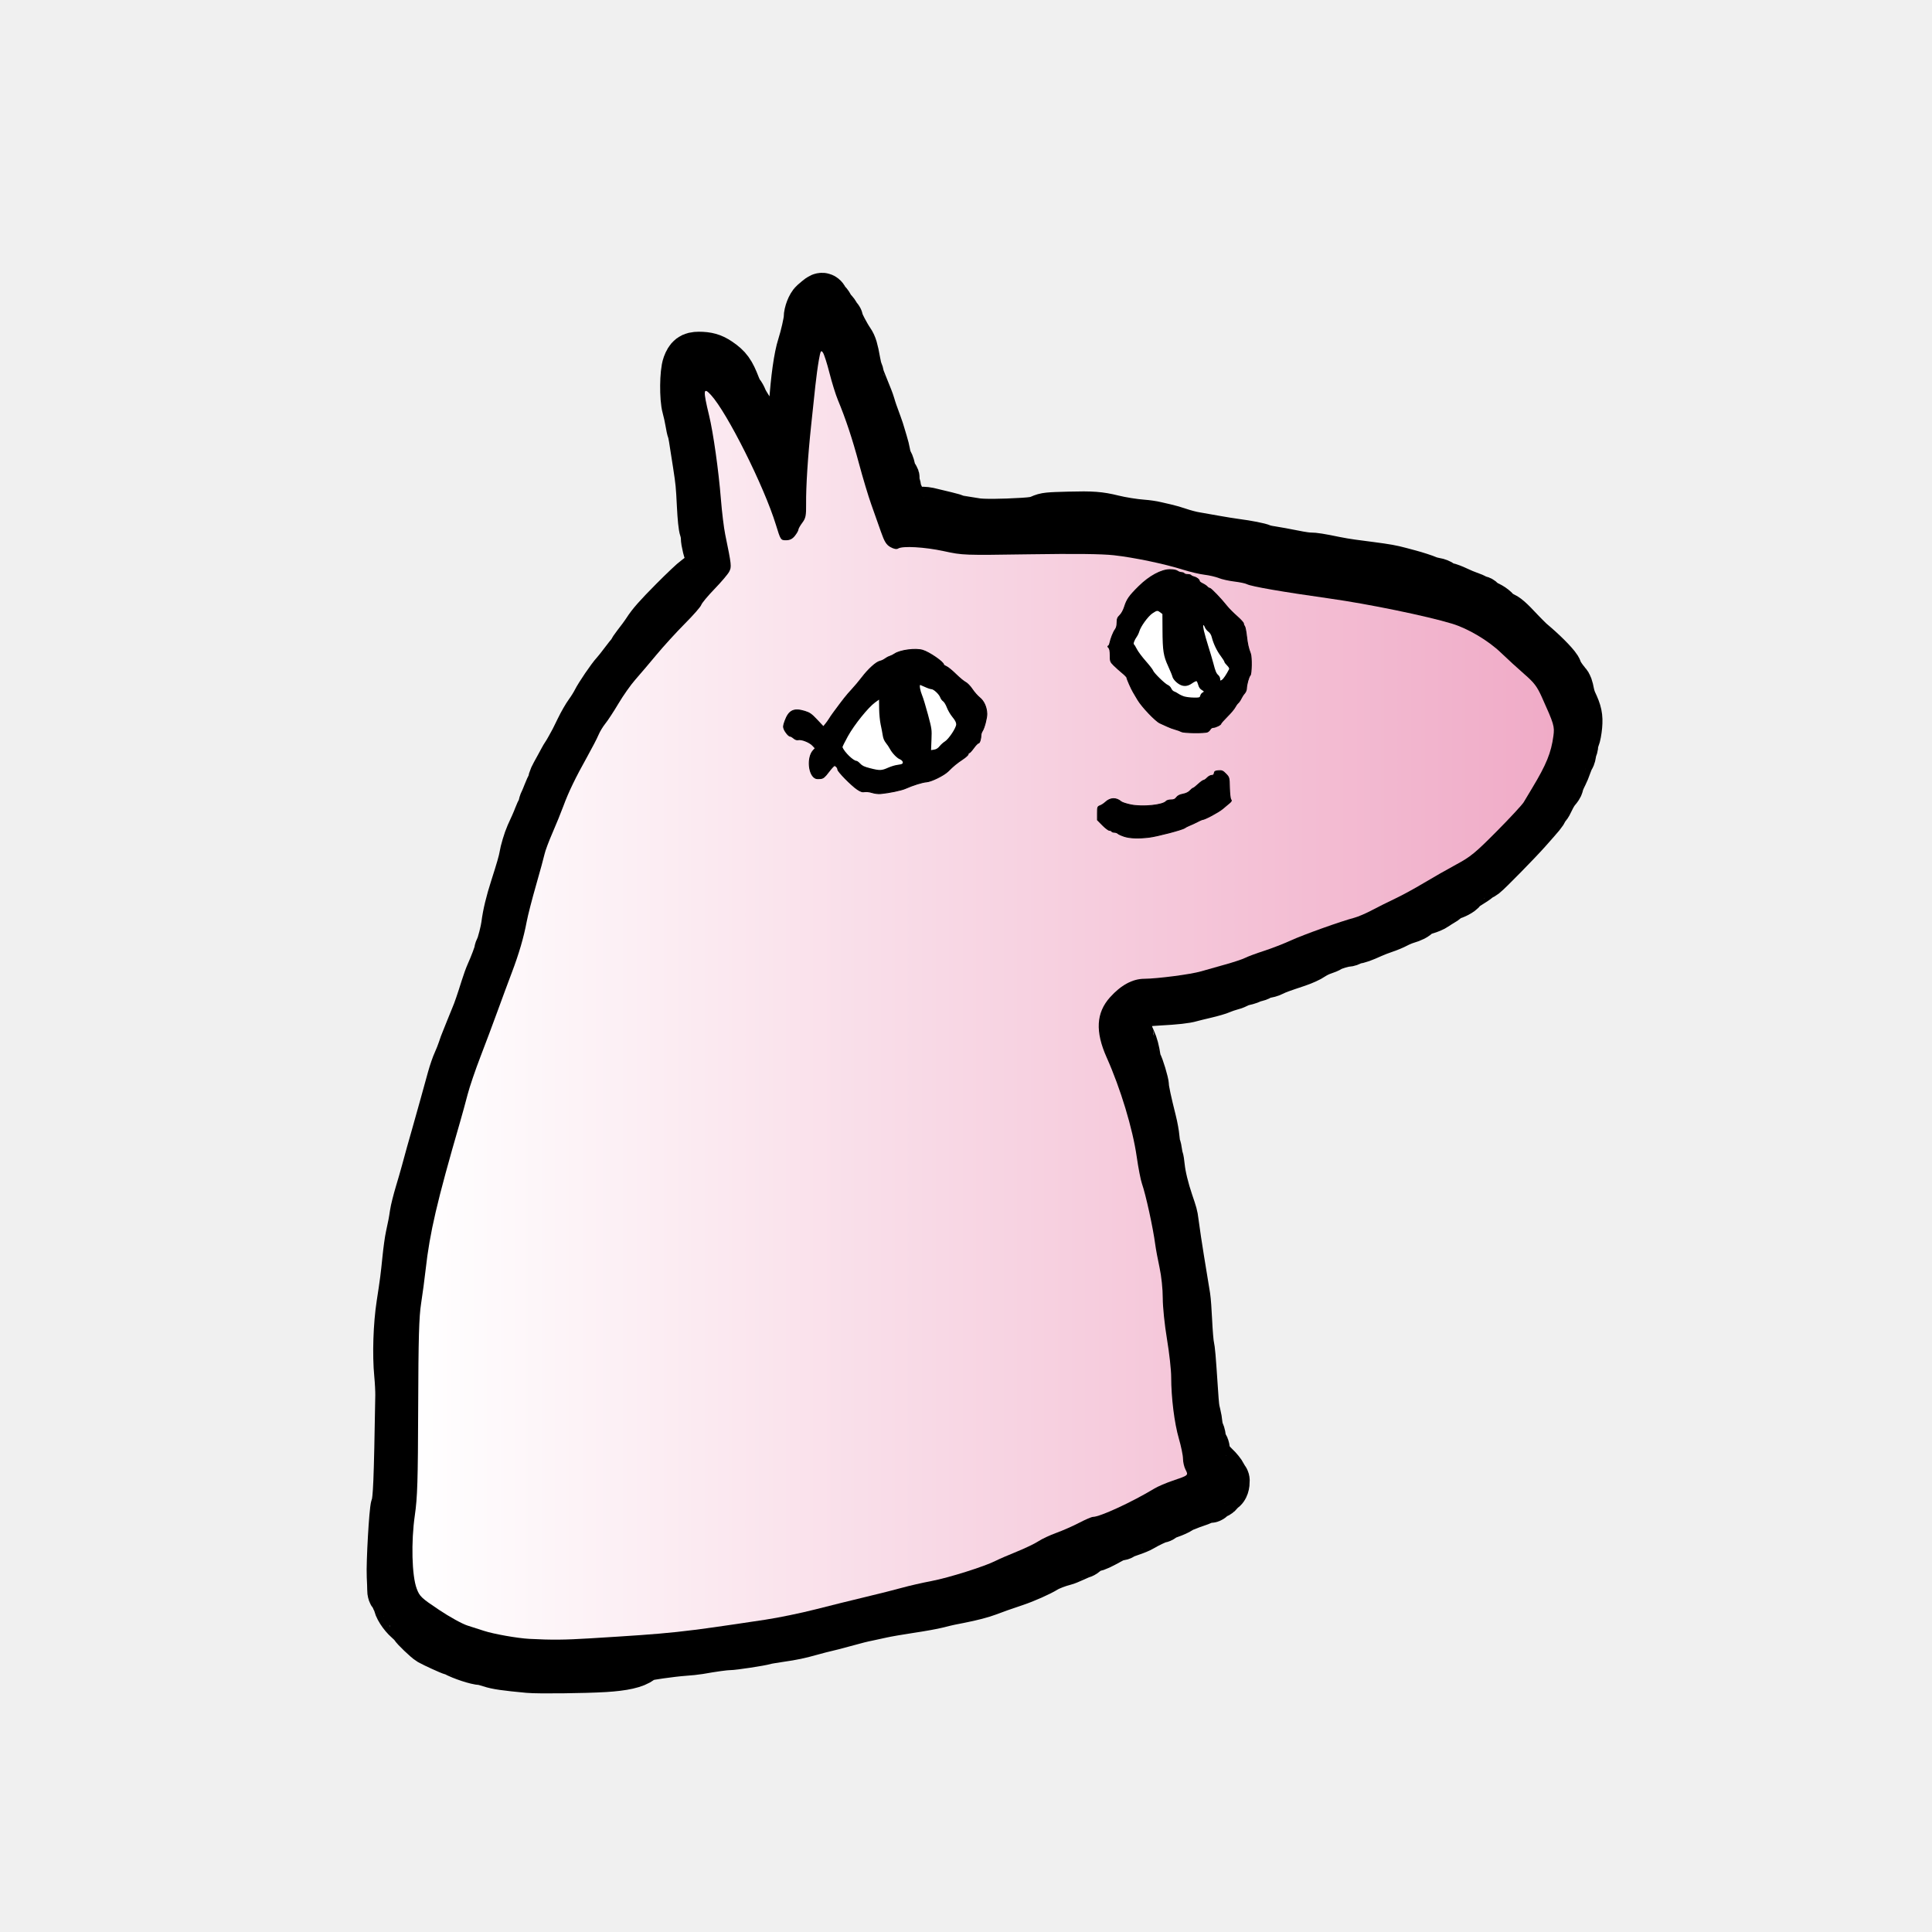
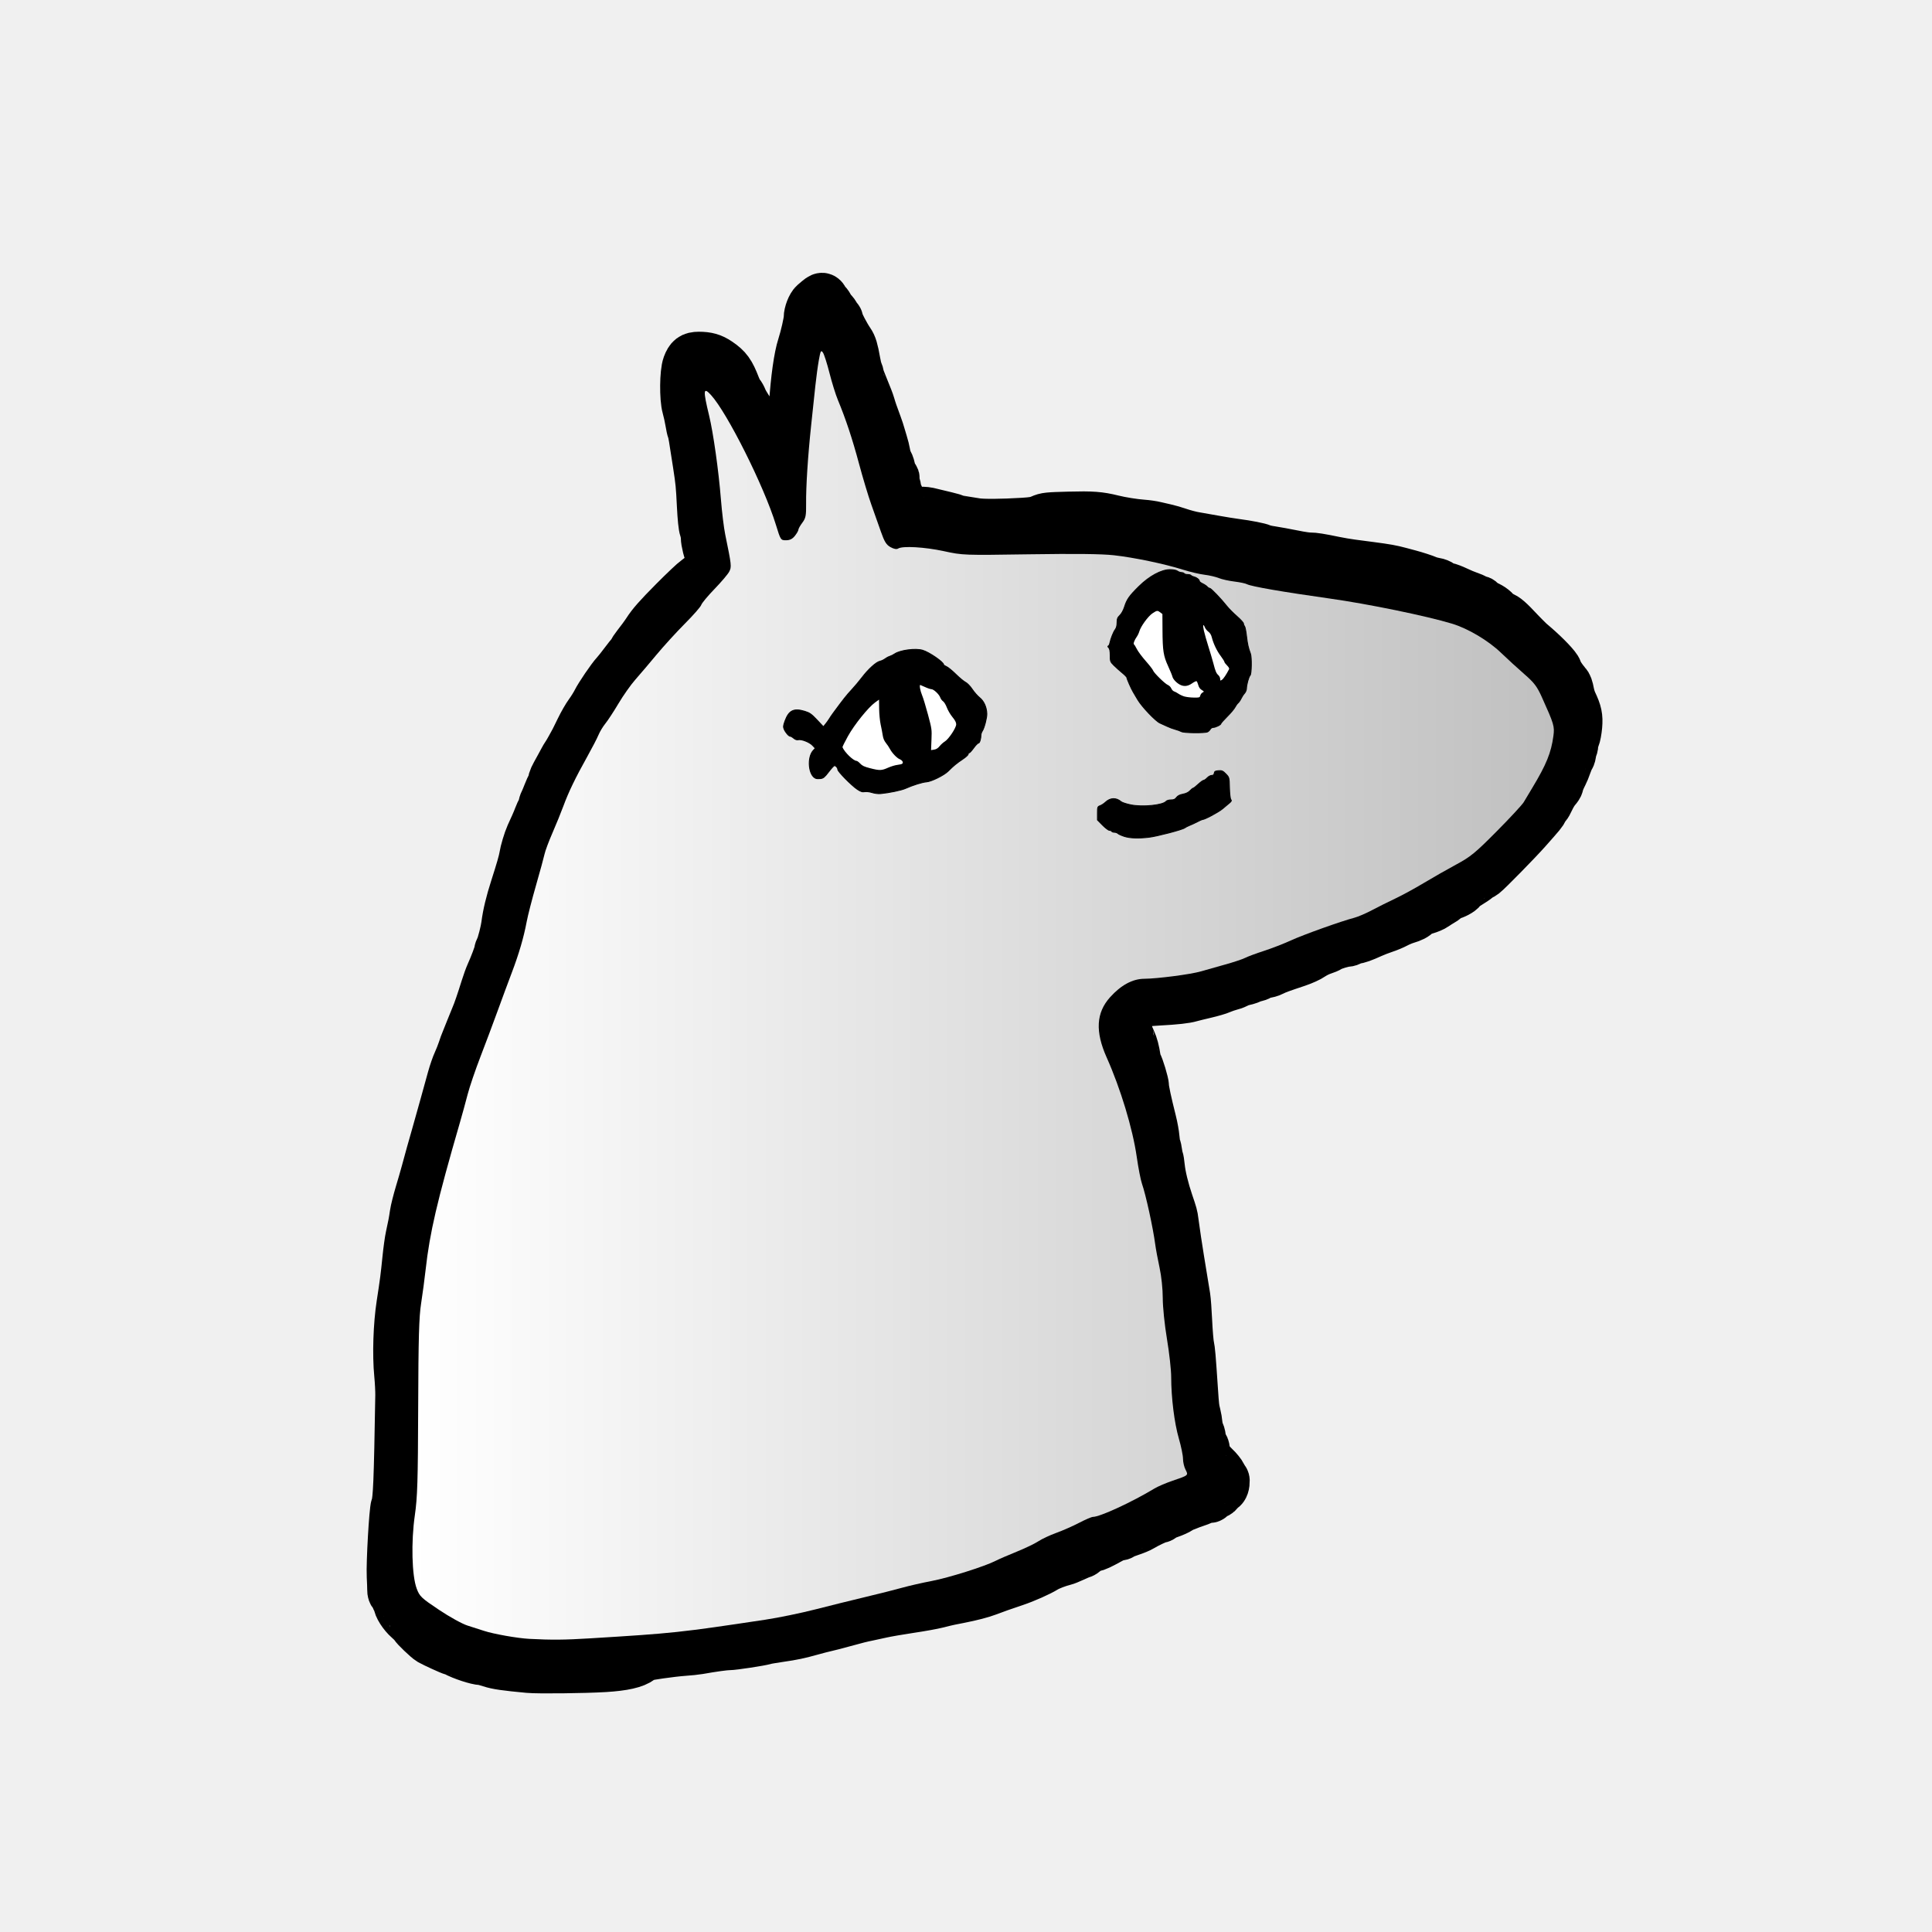
<svg xmlns="http://www.w3.org/2000/svg" xmlns:xlink="http://www.w3.org/1999/xlink" width="400" height="400" version="1.1" id="svg1445">
  <defs id="defs1449">
    <linearGradient id="linearGradient1457">
      <stop style="stop-color:#ffffff;stop-opacity:1;" offset="0" id="stop1453" />
-       <stop style="stop-color:#f0abc7;stop-opacity:1" offset="1" id="stop1455" />
+       <stop style="stop-color:#c0c0c0;stop-opacity:1;" offset="1" id="stop1455" />
    </linearGradient>
    <linearGradient xlink:href="#linearGradient1457" id="linearGradient1459" x1="85.39" y1="206.093" x2="321.712" y2="206.093" gradientUnits="userSpaceOnUse" />
  </defs>
  <g stroke="#000" stroke-width="12.054" id="g1431">
    <path d="M109.432 345.505c-4.812-.45-6.54-.7-7.863-1.134-.81-.266-1.637-.484-1.838-.484-.992 0-4.111-1.028-5.562-1.833-.194-.108-.453-.196-.576-.196-.216 0-3.684-1.58-4.58-2.086-.6-.338-3.317-2.94-3.317-3.174 0-.104-.548-.666-1.217-1.248-1.151-1.001-2.232-2.7-2.232-3.51 0-.167-.084-.357-.187-.42-.103-.064-.246-.381-.317-.705-.071-.325-.263-.641-.427-.704-.19-.073-.294-.39-.29-.879.004-.42-.04-1.678-.098-2.794-.136-2.67.49-13.643.828-14.505.491-1.255.645-4.994.943-22.926.015-.948-.086-2.903-.226-4.344-.398-4.097-.2-10.206.469-14.523.693-4.467.847-5.652 1.232-9.489.172-1.704.458-3.758.636-4.564.472-2.129.66-3.123.88-4.654.107-.749.6-2.712 1.095-4.362a183.88 183.88 0 001.22-4.218 418.71 418.71 0 012.15-7.71 788.38 788.38 0 001.708-6.086l1.57-5.678c.34-1.227.876-2.78 1.19-3.453.315-.673.766-1.815 1.003-2.538.237-.723.516-1.497.62-1.72.104-.224.565-1.365 1.024-2.536a93.276 93.276 0 011.11-2.74c.354-.78 1.152-3.103 1.947-5.668.344-1.11.845-2.496 1.112-3.08.732-1.6 1.704-4.185 1.705-4.535.001-.17.14-.574.309-.898.316-.606 1.014-3.328 1.175-4.584.286-2.226.87-4.655 1.85-7.71 1.16-3.61 1.705-5.505 1.84-6.39.175-1.136.876-3.48 1.365-4.565l.911-2.007c.275-.602.625-1.45.778-1.884.154-.434.419-.99.59-1.233.17-.244.311-.629.312-.855 0-.226.128-.655.283-.952.155-.297.477-1.062.716-1.7.239-.638.568-1.351.731-1.584.164-.234.297-.613.297-.844 0-.416.216-.883 1.31-2.838.313-.558.708-1.288.879-1.623.17-.335.47-.84.665-1.122.196-.282.575-.92.843-1.42.268-.499.593-1.09.722-1.313.13-.223.697-1.364 1.263-2.536.565-1.171 1.432-2.678 1.926-3.347.494-.67 1.15-1.72 1.46-2.333.67-1.338 3.09-4.89 4.004-5.884.36-.39 1.163-1.399 1.785-2.24.623-.843 1.277-1.653 1.455-1.8.178-.149.324-.374.324-.502s.343-.661.761-1.185c.731-.915 1.756-2.31 2.18-2.971.987-1.532 2.225-2.935 5.513-6.252 2.101-2.118 4.231-4.131 4.733-4.473 1.63-1.109 2.693-2.569 2.91-4 .082-.54.03-.904-.156-1.115-.356-.403-.928-2.654-.928-3.652 0-.424-.136-1.157-.303-1.63-.193-.546-.376-2.31-.503-4.843-.22-4.398-.264-4.842-.846-8.65-.857-5.608-1.01-6.506-1.178-6.898-.095-.224-.284-1.09-.42-1.928a31.18 31.18 0 00-.644-2.91c-.543-1.908-.492-7.192.084-8.75.551-1.488 1.104-1.903 2.537-1.905 1.748 0 2.804.3 4.096 1.178 1.915 1.3 2.56 2.192 3.675 5.084.237.613.591 1.298.788 1.521.197.223.48.726.63 1.116.15.39.617 1.223 1.037 1.85.42.627.823 1.376.896 1.665.072.29.26.632.416.762.157.13.285.444.285.698 0 .254.331.95.736 1.547.405.597 1.183 1.968 1.729 3.045.545 1.078 1.407 2.465 1.916 3.083a8.849 8.849 0 011.395 2.469c.258.74.517 1.269.574 1.176.057-.092.11-1.218.12-2.5.008-1.283.16-3.337.339-4.564.178-1.227.408-2.825.511-3.55.103-.726.278-2.734.39-4.464.346-5.35.992-9.928 1.718-12.172.614-1.9 1.324-5.02 1.324-5.818 0-.987.612-2.569 1.187-3.067 1.242-1.077 1.5-1.26 1.778-1.26.162 0 .355.16.43.355.075.195.339.558.586.805.248.248.516.656.595.906.08.25.348.616.597.811.25.196.567.633.708.972.14.338.335.615.433.615.098 0 .178.167.178.37 0 .4 1.416 3.102 2.28 4.353.557.806.817 1.673 1.272 4.243.152.86.374 1.743.493 1.965.118.222.216.556.216.742 0 .187.467 1.448 1.037 2.803.571 1.356 1.153 2.875 1.292 3.377.262.938.638 2.028 1.434 4.16.25.669.565 1.627.7 2.13.134.502.367 1.278.516 1.724.15.446.382 1.405.517 2.13.135.725.405 1.548.6 1.828.195.28.42 1.03.499 1.668.109.872.238 1.187.522 1.277.308.098.335.188.15.486-.179.284-.155.471.106.844.185.264.336.71.337.992 0 .282.138.775.304 1.094.167.32.303.678.303.796s.152.381.337.586c.185.204.391.711.459 1.127.173 1.067.742 1.32 2.607 1.16.832-.071 1.893-.031 2.434.092 2.6.593 5.455 1.317 5.727 1.452.168.083.898.247 1.623.364l2.638.422c1.39.222 5.246.193 9.609-.073 2.09-.127 2.832-.257 3.728-.654 1.047-.463 1.422-.502 5.843-.619 4.764-.125 6.287-.013 9.02.663 1.788.443 4.437.867 6.177.99.887.063 2.12.242 2.739.398a60.7 60.7 0 002.14.493c.558.114 1.79.474 2.74.8.948.324 2.363.699 3.144.831.78.133 2.652.463 4.159.735 1.506.271 3.515.594 4.463.717 2.331.303 4.887.804 5.352 1.05.21.111.848.272 1.42.357 1.089.162 3.667.636 6.167 1.133.812.161 1.857.293 2.321.293.89 0 2.124.197 5.13.818 1.003.207 2.601.48 3.55.604l3.956.522c3.237.427 4.281.614 5.984 1.07.837.225 1.75.469 2.03.542 1.166.307 3.187.963 3.765 1.221.342.153 1.027.34 1.522.416.495.076 1.053.297 1.24.49.186.194.688.417 1.115.496.427.079 1.416.45 2.197.826.78.376 1.865.828 2.409 1.004.544.177 1.18.456 1.414.62.234.164.597.298.806.298.208 0 .426.177.482.394.06.231.35.448.701.525.82.18 2.1 1.049 2.416 1.64.162.302.566.57 1.063.703.75.202 1.631.97 3.84 3.345.303.327.789.823 1.078 1.102.29.279.589.573.665.654.076.081.64.581 1.254 1.111 2.41 2.083 4.637 4.427 4.779 5.031.126.542 1.005 1.898 1.775 2.74.355.387.528.866.767 2.122.106.554.367 1.376.581 1.826 1 2.102 1.197 3.036 1.035 4.915-.084.983-.303 2.14-.487 2.573-.184.432-.335 1.043-.335 1.357 0 .315-.09.629-.202.698-.112.068-.203.442-.203.83 0 .388-.136.912-.302 1.166-.166.253-.48.98-.7 1.618-.219.636-.531 1.408-.694 1.713-.493.925-.941 2.021-.945 2.311-.002.15-.288.593-.635.984-.348.39-.886 1.27-1.195 1.954-.31.684-.66 1.304-.78 1.378-.119.074-.357.427-.53.785-.327.68-.427.801-3.553 4.327-1.94 2.189-8.024 8.394-8.877 9.054-.252.195-.526.355-.608.355-.083 0-.41.224-.727.497-.318.273-1.161.843-1.875 1.267-.714.425-1.35.93-1.413 1.123-.108.327-1.688 1.17-2.197 1.17-.125.001-.539.267-.92.593-.38.325-.927.71-1.216.857-.29.147-.813.478-1.165.736-.351.258-1.25.644-1.997.857-.747.214-1.51.56-1.694.771-.439.5-1.05.815-2.301 1.187-.562.167-1.49.556-2.064.865-.574.31-1.682.773-2.463 1.03-.781.256-1.968.715-2.638 1.02-1.845.838-2.9 1.214-3.414 1.214-.255 0-.641.134-.858.298a1.833 1.833 0 01-.9.311c-.744.02-2.863.66-3.45 1.043-.279.182-1.01.49-1.623.684-.613.195-1.558.668-2.1 1.052-.54.383-1.91 1.006-3.042 1.384-3.538 1.18-4.298 1.46-5.162 1.901-.46.235-1.15.428-1.531.428s-.802.13-.935.29c-.133.161-.53.355-.88.432-.352.078-.78.21-.95.293-.542.265-1.746.608-2.136.608-.206 0-.528.138-.714.307-.187.169-.853.44-1.48.604-.627.163-1.531.475-2.01.693-.478.217-1.919.639-3.202.937-1.283.298-2.653.635-3.043.75-1.129.33-3.096.549-6.695.744-4.757.259-6.634.84-7.634 2.366-.295.451-.291.576.053 1.559.206.587.626 1.424.935 1.859.308.435.56.866.56.957 0 .092.235.681.522 1.31.477 1.043.723 1.976 1.036 3.94.062.391.184.802.27.914.34.437 1.418 4.02 1.418 4.71 0 .714.528 3.187 1.55 7.253.28 1.113.56 2.665.623 3.45.062.784.191 1.577.286 1.762.095.185.225.773.289 1.307.064.534.174 1.064.245 1.179.07.114.196.895.278 1.736.176 1.81.867 4.66 1.772 7.31.832 2.438.925 2.779 1.055 3.854.163 1.349.948 6.603 1.197 8.014.174.983.868 5.23 1.26 7.71.107.669.274 2.951.373 5.071.099 2.12.283 4.357.41 4.97.223 1.084.308 2.077.783 9.13.243 3.618.277 3.9.629 5.275.128.502.271 1.352.317 1.89.046.537.233 1.29.416 1.675.182.384.326 1.081.32 1.549-.01.62.094.924.381 1.125.247.173.394.513.394.91 0 .998.738 2.274 1.992 3.442.634.59 1.335 1.461 1.558 1.934.223.473.456.861.517.863.062 0 .072.34.024.753-.095.817-.431 1.278-.932 1.278-.184 0-.319.172-.319.407 0 .285-.24.503-.796.726-.437.175-.845.447-.905.603-.06.16-.248.232-.422.166-.172-.066-.7.06-1.174.28-.474.22-1.227.511-1.673.648-.447.136-1.1.377-1.451.535-.352.157-.719.286-.815.286-.097 0-.5.221-.898.49-.397.27-1.354.704-2.126.964-.773.26-1.478.588-1.567.727a.635.635 0 01-.483.254c-.358 0-2.627 1.065-3.717 1.745-.39.244-1.462.688-2.382.988-.92.3-1.723.629-1.787.732-.063.103-.34.187-.615.187-.274 0-1.022.288-1.661.641-2.182 1.204-2.989 1.578-3.699 1.714-.39.076-1.01.398-1.376.717-.367.319-.753.58-.858.58-.105 0-.861.313-1.68.696-.818.383-1.756.758-2.083.833-1.15.264-3.038.986-3.787 1.45-1.31.811-4.238 2.113-6.345 2.821-2.724.915-4.002 1.367-5.615 1.984-1.283.491-3.358 1.032-5.847 1.523l-2.029.402c-.502.1-1.643.373-2.536.608-.893.234-3.46.699-5.704 1.031-2.244.333-4.938.801-5.985 1.04-1.047.24-2.269.505-2.715.59-1.175.225-2.52.562-5.275 1.324-1.339.37-2.89.772-3.449.892-.558.12-1.836.448-2.84.73-2.741.767-4.019 1.038-6.695 1.421-1.339.191-2.708.43-3.043.528-1.021.302-6.636 1.155-7.62 1.157-.826 0-3.255.338-6.176.855-.558.1-1.927.241-3.043.316-1.116.075-3.411.34-5.101.591-2.778.412-3.147.516-3.855 1.078-1.138.905-3.538 1.447-7.477 1.687-4.146.253-13.74.36-15.723.174z" stroke-width="10" id="path1427" />
    <path d="M117.66 339.815c.775-.13 2.824-.268 4.553-.306 1.73-.039 4.012-.165 5.072-.282 1.06-.117 3.662-.292 5.782-.389 2.12-.097 4.585-.278 5.478-.401 2.889-.4 4.86-.647 5.275-.66.491-.018 4.197-.534 5.883-.821 2.301-.392 3.454-.552 5.58-.774 1.171-.123 2.45-.305 2.84-.405.39-.1 1.805-.337 3.144-.526 1.34-.188 3.667-.662 5.174-1.052 1.506-.39 3.5-.883 4.43-1.095.93-.212 2.006-.516 2.39-.676.693-.29 1.744-.553 4.845-1.213.893-.19 2.262-.514 3.043-.721.781-.207 1.74-.437 2.13-.51.39-.074 1.76-.433 3.043-.798 3.123-.888 4.744-1.248 7.405-1.642 2.058-.305 3.745-.756 5.275-1.411 1.104-.472 4.302-1.52 4.64-1.52.183 0 .766-.216 1.295-.482a4646 4646 0 012.383-1.194c.781-.39 2.379-1.048 3.55-1.46 2.501-.878 3.455-1.35 4.578-2.265.502-.409 1.536-.905 2.638-1.266 2.596-.851 3.53-1.241 4.45-1.858 1.189-.797 1.962-1.118 4.636-1.923 1.322-.397 2.848-.948 3.391-1.223.543-.276 1.15-.502 1.35-.504.198 0 .726-.226 1.172-.497.447-.272 1.36-.776 2.03-1.122 1.87-.966 2.476-1.322 3.72-2.185.768-.534 1.854-1.012 3.278-1.443 1.172-.354 2.65-.883 3.285-1.176l1.154-.531-.494-.648c-.528-.692-.985-2.564-.782-3.204.125-.393-.52-2.986-.743-2.986-.067 0-.134-.305-.148-.678a4.349 4.349 0 00-.273-1.268c-.475-1.132-.809-3.043-.988-5.662-.1-1.45-.238-3.094-.308-3.652-.07-.558-.041-1.39.065-1.85.226-.985-.197-4.534-1.074-9.004-.541-2.757-.684-4.313-.784-8.52-.09-3.82-.14-4.278-.62-5.604-.286-.795-.521-1.78-.521-2.19 0-.41-.13-1.403-.29-2.207a34.689 34.689 0 01-.427-2.934c-.075-.81-.218-1.522-.318-1.584-.1-.062-.182-.361-.182-.665 0-.304-.144-1.052-.319-1.662-.3-1.046-.512-2.001-.809-3.645-.07-.39-.354-1.289-.63-1.996-.542-1.39-.818-2.717-1.252-6.018-.477-3.63-.871-5.853-1.126-6.353-.258-.505-.732-2.026-1.656-5.312-.707-2.514-3.389-9.438-3.968-10.246-1.271-1.773-1.47-6.584-.369-8.926.476-1.013 3.465-4.16 3.95-4.16.13 0 .482-.227.783-.506.301-.28.738-.508.971-.508.233 0 .53-.146.662-.325.184-.252.569-.32 1.696-.298.802.015 1.572.025 1.712.023 1.607-.023 8.541-.81 8.721-.99.13-.13.577-.236.995-.236.417 0 .815-.09.884-.202.069-.112.315-.203.546-.203.231 0 .705-.172 1.053-.381.348-.21 1.272-.49 2.053-.622.78-.132 1.694-.336 2.028-.453.335-.117 1.02-.33 1.522-.472.502-.143 1.187-.398 1.522-.568 1.237-.626 2.667-1.18 3.753-1.454 1.28-.323 3.21-.984 3.774-1.292.212-.116.796-.387 1.298-.603 1.178-.507 2.253-1.005 2.637-1.223.858-.487 1.248-.642 1.618-.642.223 0 1.16-.311 2.082-.692.922-.381 2.361-.834 3.198-1.006.868-.18 2.202-.666 3.107-1.135 1.235-.64 1.786-.813 2.495-.786.763.029 1.094-.096 2.066-.78.636-.448 1.5-.938 1.918-1.089.418-.15.76-.34.76-.422 0-.082.206-.211.457-.288.251-.076.593-.25.76-.387.168-.136.853-.459 1.522-.717.67-.259 1.304-.547 1.41-.641a.79.79 0 01.453-.172c.143 0 .779-.342 1.413-.76 1.51-.997 2.896-1.823 3.497-2.083a6.891 6.891 0 001.02-.592c.295-.21.968-.62 1.495-.908.993-.545 1.895-1.05 3.798-2.127.614-.347 1.64-.881 2.282-1.187.642-.306 1.167-.623 1.167-.706 0-.317 1.769-2.153 6.974-7.239 2.87-2.803 3.27-3.28 3.894-4.63.383-.828.696-1.558.696-1.622 0-.064.32-.506.71-.983.39-.476.71-.968.71-1.092 0-.124.137-.278.304-.343.168-.064.305-.328.305-.587 0-.26.13-.602.289-.76.53-.531 1.13-1.662 1.13-2.134 0-.257.135-.726.3-1.044.398-.771.914-3.03 1.092-4.779.119-1.173.078-1.557-.235-2.206-.208-.432-.428-1.092-.489-1.467-.06-.375-.236-.786-.389-.913-.153-.127-.278-.348-.278-.492 0-.257-1.026-2.706-1.42-3.39-.112-.193-.203-.495-.203-.67 0-.5-3.747-4.231-5.32-5.296-.872-.59-1.972-1.616-2.841-2.648-.78-.926-1.522-1.686-1.65-1.69-.127 0-.495-.273-.817-.601-.321-.328-.887-.696-1.257-.818-1.096-.362-3.197-1.423-3.655-1.845-.484-.448-3.928-1.472-8.095-2.408a559.79 559.79 0 01-8.623-2.004c-1.394-.332-2.992-.655-3.55-.718a61.635 61.635 0 01-2.333-.324c-.725-.115-1.958-.296-2.739-.4a479.75 479.75 0 01-4.26-.608c-1.562-.229-3.48-.5-4.26-.602-4.468-.586-7.252-1.064-8.408-1.444-.747-.246-1.548-.382-1.869-.317-.333.066-.67.006-.828-.153-.53-.53-1.166-.736-2.323-.75-2.04-.026-3.234-.284-4.102-.885-.592-.41-.979-.54-1.382-.463-.308.06-.712.026-.896-.072-.185-.1-.825-.191-1.422-.205-1.165-.027-2.319-.322-2.812-.719-.167-.135-.67-.31-1.115-.39-.447-.08-1.085-.285-1.419-.454-.333-.17-1.043-.292-1.578-.273-.534.018-1.164-.07-1.4-.195-.534-.286-5.434-1.36-7.472-1.637a53.518 53.518 0 00-3.246-.313c-2.434-.148-28.182-.03-28.791.133-.277.074-.828.067-1.224-.015s-1.633-.328-2.75-.546c-1.115-.218-2.53-.556-3.144-.75-.804-.254-1.937-.366-4.057-.401-2.627-.043-3.002-.007-3.5.344-.48.336-.576.349-.677.085-.065-.168-.372-.362-.684-.43-.909-.2-1.368-.883-1.709-2.538-.172-.837-.737-2.526-1.257-3.753-.52-1.228-1.062-2.643-1.205-3.145a18.45 18.45 0 00-.51-1.521c-.136-.335-.368-1.111-.516-1.725a50.066 50.066 0 00-.605-2.232 32.152 32.152 0 01-.589-2.354c-.138-.68-.325-1.357-.415-1.503-.09-.145-.28-.775-.423-1.399-.493-2.152-.664-2.718-1.257-4.155-.328-.794-.76-1.99-.961-2.66-.202-.67-.656-1.856-1.01-2.637a28.076 28.076 0 01-1.1-2.942c-.25-.837-.576-1.887-.723-2.333a11.319 11.319 0 01-.388-1.796c-.141-1.163-.652-2.746-1.024-3.174-.145-.168-.4-.57-.565-.893l-.3-.589-.435 1.432c-.24.787-.435 1.667-.435 1.955 0 .288-.087.913-.194 1.388-.304 1.355-.826 6.203-.825 7.662.002 1.274-.369 4.577-.818 7.303-.12.726-.304 2.962-.41 4.971-.107 2.008-.248 4.095-.315 4.638-.076.63-.027 1.16.138 1.468.21.392.207.811-.013 2.23-.2 1.287-.213 1.842-.049 2.106.186.298.078.5-.651 1.216-.608.597-.911 1.086-.995 1.606-.172 1.08-1.313 2.14-2.273 2.113-.81-.023-1.116-.206-.736-.44.19-.118.159-.242-.127-.5-.208-.19-.537-.913-.73-1.608l-.685-2.482c-.184-.67-.542-1.65-.796-2.18-.254-.53-.462-1.014-.462-1.077 0-.106-.15-.448-1.328-3.032a69.579 69.579 0 01-1.074-2.555c-.336-.847-.883-1.942-1.214-2.434a13.03 13.03 0 01-.956-1.706l-.573-1.32c-.12-.278-.467-.88-.771-1.337-.304-.457-.616-1.097-.693-1.42-.158-.659-.664-1.658-1.05-2.071-.139-.15-.253-.413-.253-.586 0-.172-.251-.61-.558-.97-1.118-1.317-1.261-1.531-1.398-2.082-.076-.309-.306-.68-.511-.826-.206-.146-.373-.397-.373-.558 0-.161-.123-.293-.273-.293-.15 0-.657-.456-1.128-1.014-.47-.558-.974-1.015-1.119-1.015-.386 0-.38 2.288.01 3.652.837 2.923 1.155 4.263 1.302 5.478.087.725.396 2.825.687 4.666.765 4.842.912 6.173 1.127 10.245.107 2.009.288 3.971.404 4.362.116.39.296 1.44.4 2.333.103.893.338 1.923.523 2.29s.28.812.212.99a.667.667 0 00.106.598c.126.153.277.867.335 1.587.093 1.164.05 1.378-.379 1.916-.265.332-.711.944-.99 1.358-.675 1.004-2.647 3.13-2.902 3.13-.439 0-1.748 1.736-1.875 2.487-.095.566-.322.908-.871 1.313-.884.652-1.833 1.608-3.076 3.099-1.29 1.548-1.582 1.824-1.927 1.824-.168 0-.304.097-.304.216s-.503.726-1.116 1.35c-.614.624-1.116 1.198-1.116 1.276 0 .078-.228.388-.507.69-.28.3-.508.58-.508.62 0 .039-.48.573-1.069 1.185-.588.612-1.279 1.533-1.536 2.047-.256.514-.574.934-.705.934-.323 0-2.216 2.21-3.365 3.93a49.454 49.454 0 00-2.837 4.895c-.222.446-.729 1.126-1.126 1.51-.398.385-.723.783-.723.884 0 .327-2.718 5.69-3.398 6.705-.362.541-.66 1.072-.66 1.18 0 .108-.227.496-.506.861-.28.366-.508.73-.508.811 0 .08-.22.62-.488 1.198l-1.117 2.412a32.826 32.826 0 00-1.172 3.043c-.3.926-.693 1.912-.876 2.19-.182.28-.499.965-.703 1.522a40.85 40.85 0 01-1.064 2.504c-.66 1.419-1.477 4.147-1.477 4.925 0 .201-.554 2.126-1.23 4.279-.677 2.153-1.41 4.69-1.628 5.638l-.596 2.59c-.109.476-.198 1.147-.198 1.49 0 1.024-1.914 7.137-2.947 9.41-.787 1.734-1.11 2.576-1.11 2.887 0 .165-.122.587-.27.939a32.37 32.37 0 00-.585 1.552c-1.15 3.305-2.168 6-2.802 7.405-.302.67-.795 1.948-1.096 2.84-.301.893-.667 1.897-.814 2.232-.88 2.01-2.143 5.717-2.143 6.287 0 .191-.22 1.092-.49 2.001-1.18 3.977-1.95 6.745-1.948 6.998.002.15-.124.562-.28.913-.155.352-.534 1.598-.84 2.77-.307 1.171-.762 2.86-1.012 3.753-.25.893-.704 2.536-1.008 3.652-.304 1.116-.725 2.53-.935 3.144-.211.614-.484 1.755-.606 2.536l-.379 2.435a33.614 33.614 0 01-.485 2.352c-.181.736-.467 2.699-.636 4.362-.399 3.926-.924 7.898-1.636 12.381-.359 2.257-.383 7.98-.047 11.235.26 2.525.26 3.437-.014 16.534-.11 5.219-.277 9.132-.418 9.738-.13.558-.326 1.928-.436 3.044a96.762 96.762 0 01-.376 3.246c-.202 1.41-.118 7.297.131 9.23.094.726.28 1.518.415 1.76.135.243.343.895.462 1.45.274 1.279.326 1.325 5.01 4.437 3.377 2.243 3.94 2.569 4.829 2.795.465.118.982.327 1.148.465.166.139.884.312 1.594.387.79.082 1.44.272 1.67.487.209.194.714.4 1.123.456 2.295.318 4.466.721 4.966.923.314.127 1.684.237 3.043.245 1.36.007 2.634.078 2.832.156.636.252 3.881.263 5.333.018z" stroke-width="10" id="path1429" />
  </g>
  <path d="M109.603 339.31c-2.452-.127-7.43-1.008-9.43-1.669-.768-.254-2.281-.74-3.363-1.08-1.096-.345-3.718-1.79-5.925-3.267-3.673-2.458-4.005-2.774-4.613-4.395-1.003-2.671-1.179-9.673-.382-15.191.536-3.707.64-7.077.69-22.35.048-14.334.17-18.695.605-21.478.3-1.92.72-5.064.934-6.984.861-7.716 2.342-14.072 7.121-30.558a243.514 243.514 0 001.581-5.762c.397-1.537 1.6-5.073 2.675-7.858a588.361 588.361 0 003.536-9.429c.87-2.4 2.179-5.937 2.909-7.857 1.505-3.961 2.494-7.345 3.113-10.652.234-1.248 1.102-4.627 1.93-7.508.827-2.881 1.621-5.789 1.764-6.46.143-.673.877-2.637 1.632-4.366.755-1.729 1.778-4.243 2.274-5.588 1.067-2.894 2.477-5.813 4.92-10.184.983-1.76 2.03-3.78 2.327-4.489.296-.71.944-1.784 1.439-2.388.495-.604 1.714-2.467 2.709-4.139.995-1.672 2.544-3.872 3.443-4.89a288.063 288.063 0 004.39-5.166c1.516-1.824 4.18-4.744 5.92-6.489 1.74-1.744 3.262-3.483 3.383-3.864.12-.382 1.358-1.869 2.748-3.306 1.391-1.436 2.756-3.044 3.034-3.573.532-1.013.502-1.292-.824-7.737-.276-1.345-.676-4.628-.889-7.296-.468-5.881-1.58-13.768-2.445-17.325-1.271-5.236-1.208-5.969.37-4.257 3.364 3.651 11.03 18.96 13.455 26.87.98 3.194 1.003 3.23 2.106 3.23.79 0 1.328-.269 1.84-.92.399-.506.724-1.08.724-1.277 0-.196.365-.842.811-1.437.7-.932.807-1.466.78-3.874-.04-3.592.36-9.837 1.04-16.24l.871-8.206c.183-1.729.51-4.134.727-5.345.347-1.949.445-2.128.844-1.559.248.355.857 2.252 1.354 4.216.496 1.964 1.277 4.473 1.734 5.574 1.65 3.975 2.997 8.037 4.399 13.263.785 2.928 1.92 6.7 2.521 8.382a934.48 934.48 0 012 5.653c.725 2.082 1.12 2.714 1.989 3.195.695.385 1.259.489 1.571.291.917-.58 5.493-.32 9.464.539 3.947.853 4.042.857 17.751.65 9.427-.142 14.936-.08 17.432.196 4.175.462 10.506 1.783 14.336 2.992 1.44.455 3.435.925 4.432 1.044.998.118 2.333.428 2.969.688.635.26 2.084.584 3.22.721 1.135.137 2.313.384 2.618.55.86.466 7.375 1.595 17.144 2.971 7.964 1.122 20.035 3.603 25.319 5.204 3.301 1 7.485 3.482 10.104 5.995a161.879 161.879 0 004.898 4.482c1.99 1.728 2.597 2.525 3.583 4.714 2.534 5.627 2.664 6.064 2.402 8.04-.462 3.488-1.465 5.947-4.415 10.834a407.223 407.223 0 00-1.729 2.888c-.313.532-2.827 3.245-5.588 6.029-4.428 4.466-5.41 5.273-8.35 6.858a202.555 202.555 0 00-6.741 3.843c-1.875 1.126-4.55 2.585-5.946 3.24a134.69 134.69 0 00-4.807 2.4c-1.248.663-2.898 1.369-3.667 1.57-2.722.71-10.514 3.497-13.135 4.698-1.462.67-3.97 1.643-5.573 2.162-1.604.519-3.35 1.168-3.88 1.443-.532.274-2.424.902-4.206 1.394a446.585 446.585 0 00-4.985 1.407c-2.064.604-8.97 1.503-11.7 1.523-2.418.018-4.812 1.313-7.07 3.825-2.88 3.203-3.099 7.1-.7 12.469 2.874 6.43 5.389 14.741 6.221 20.557.33 2.305.817 4.81 1.082 5.566.797 2.27 2.3 9.143 2.754 12.594.127.96.528 3.12.893 4.798.384 1.772.662 4.416.662 6.305 0 1.84.379 5.518.872 8.472.48 2.871.872 6.422.873 7.89.003 4.255.657 9.503 1.587 12.71.472 1.63.859 3.52.859 4.2 0 .678.235 1.689.523 2.244.614 1.189.643 1.164-2.674 2.292-1.374.467-3.063 1.19-3.753 1.608-4.678 2.826-11.3 5.881-12.747 5.881-.278 0-1.566.553-2.861 1.228-1.295.675-3.425 1.613-4.731 2.085-1.307.471-2.976 1.253-3.708 1.738-.733.485-2.74 1.449-4.46 2.143-1.72.693-3.692 1.549-4.383 1.901-2.282 1.165-9.688 3.499-13.26 4.18-1.931.367-4.642.985-6.024 1.372-1.382.387-4.792 1.248-7.577 1.913-2.785.664-7.5 1.832-10.476 2.594-2.978.762-7.614 1.717-10.303 2.123-17.803 2.68-18.997 2.808-36.32 3.869-5.337.326-7.923.348-12.571.107z" fill="#fff" id="path1433" style="fill-opacity:1;fill:url(#linearGradient1459)" />
  <g stroke="#000" stroke-width=".231" id="g1441">
    <path d="M232.754 173.154c-.583-.191-1.172-.459-1.308-.595-.137-.137-.453-.249-.703-.249-.25 0-.511-.091-.58-.203-.07-.111-.283-.203-.476-.203-.192 0-.826-.482-1.408-1.071l-1.058-1.072v-1.368c0-1.306.025-1.377.558-1.579.307-.116.786-.427 1.065-.692 1.026-.974 2.234-1.022 3.276-.13.202.173 1.1.464 1.995.648 2.423.498 6.642.08 7.308-.722.143-.171.586-.303 1.022-.303.585 0 .858-.12 1.141-.506.255-.346.676-.561 1.34-.684.624-.116 1.142-.368 1.46-.712.272-.293.571-.532.665-.532.094 0 .563-.366 1.041-.812.48-.446.984-.811 1.123-.811.138 0 .466-.229.728-.508.262-.279.683-.507.934-.507.32 0 .477-.137.523-.456.053-.375.211-.468.878-.517.704-.052.907.037 1.513.662.7.722.7.724.753 2.872.03 1.229.152 2.27.284 2.428.179.216.124.367-.248.679l-1.47 1.234c-.846.712-3.68 2.228-4.166 2.228-.087 0-.56.21-1.05.467-.491.258-1.212.592-1.603.744-.39.151-.847.386-1.014.52-.445.359-5.748 1.748-7.405 1.94-2.194.255-3.956.19-5.118-.19zM180.56 164.092c-.503-.163-1.195-.245-1.539-.182-.482.088-.836-.028-1.552-.511-1.193-.805-4.01-3.674-4.01-4.083 0-.363-.387-.802-.706-.802-.12 0-.66.585-1.2 1.3-.802 1.062-1.103 1.313-1.652 1.377-.37.043-.808.029-.975-.031-1.537-.556-1.884-4.36-.528-5.803l.41-.436-.566-.603c-.633-.675-2.317-1.333-2.983-1.166-.274.069-.616-.046-.917-.307-.264-.23-.588-.417-.719-.417-.311 0-.98-.769-1.278-1.468-.196-.46-.162-.754.196-1.724.795-2.154 1.811-2.65 4.04-1.975 1.04.314 1.405.57 2.555 1.789l1.34 1.422.484-.594a9.97 9.97 0 00.73-1.023c.136-.235.542-.829.902-1.319 2.021-2.747 2.7-3.604 3.744-4.724a39.491 39.491 0 002.158-2.568c1.266-1.675 2.912-3.166 3.684-3.335a3.147 3.147 0 001.06-.495c.256-.2.694-.434.973-.52a4.482 4.482 0 001.014-.506c1.122-.776 4.307-1.197 5.782-.763 1.37.402 4.362 2.46 4.362 3 0 .08.257.253.57.383.314.13 1.193.848 1.953 1.597.76.748 1.665 1.497 2.011 1.665.346.167.962.806 1.37 1.42.407.613 1.109 1.41 1.56 1.77.869.695 1.428 1.944 1.478 3.302.03.83-.52 2.954-.928 3.577-.155.238-.285.603-.287.812-.01.83-.28 1.697-.529 1.697-.144 0-.59.456-.99 1.014-.401.558-.82 1.015-.933 1.015-.111 0-.203.124-.203.275 0 .152-.51.614-1.132 1.027-1.194.793-1.971 1.433-3.006 2.476-.843.85-3.476 2.153-4.484 2.221-.848.057-2.803.668-4.362 1.362-.86.383-3.361.901-5.173 1.073-.447.042-1.223-.057-1.725-.22z" stroke-width=".192" id="path1435" />
    <path d="M183.907 159.123c.762-.401 1.453-.609 2.024-.609 1.065 0 1.47-.376 1.081-1.006-.146-.236-.47-.48-.72-.544-.547-.14-1.627-1.327-1.987-2.188-.144-.343-.498-.845-.786-1.115-.35-.328-.525-.706-.525-1.13 0-.352-.13-1.044-.29-1.538-.434-1.346-.79-5.369-.519-5.874.325-.608.011-.956-.387-.43-.179.238-.645.603-1.036.81-.39.209-.802.56-.915.781-.113.222-.89 1.156-1.725 2.078-.835.92-1.58 1.836-1.655 2.034-.074.198-.648 1.248-1.275 2.334-1.219 2.11-1.207 1.98-.263 3.034.196.218.356.516.356.662 0 .147.1.267.224.267.123 0 .495.228.827.507.331.279.74.507.906.507.33 0 .883.473.883.756 0 .304 2.55 1.027 4.392 1.245.128.015.753-.246 1.39-.581zM194.037 155.238c.282-.129.565-.398.629-.599.063-.2.453-.57.866-.823.413-.252.781-.532.82-.624.038-.091.436-.63.884-1.197.52-.659.853-1.316.921-1.82.094-.703.02-.882-.688-1.651-.436-.475-.916-1.183-1.067-1.574-.616-1.602-.73-1.805-1.065-1.893-.193-.05-.43-.398-.526-.773-.112-.436-.371-.776-.721-.946-.3-.145-.547-.396-.547-.558 0-.201-.228-.293-.728-.293-.422 0-.947-.17-1.245-.406-.284-.223-.686-.405-.894-.405-.311 0-.377.153-.372.862.004.474.138 1.036.299 1.249.304.402.78 1.859 1.231 3.772.525 2.226.719 2.93.863 3.137.172.247.133 2.19-.074 3.71-.143 1.047-.137 1.065.378 1.065.288 0 .754-.105 1.036-.233zM244.604 151.469c-.243-.137-.808-.344-1.254-.46a10.943 10.943 0 01-1.623-.598 54.629 54.629 0 00-1.556-.708c-.902-.39-3.776-3.41-4.618-4.855a129.63 129.63 0 00-.916-1.55c-.41-.671-1.33-2.76-1.33-3.015 0-.111-.426-.55-.947-.977a29.908 29.908 0 01-1.724-1.544c-.74-.733-.778-.832-.778-2.065 0-.908-.095-1.391-.319-1.615-.175-.175-.222-.319-.105-.319.118 0 .267-.25.333-.557.217-1.014.757-2.377 1.137-2.868.242-.312.374-.82.374-1.433 0-.782.104-1.048.586-1.51.336-.322.74-1.054.946-1.712.494-1.583.998-2.302 2.982-4.258 2.18-2.152 4.651-3.486 6.452-3.486.68 0 1.287.119 1.523.298.217.164.594.3.839.304.244.007.5.098.57.21.068.111.388.202.71.202.321 0 .634.082.696.18.061.1.351.242.645.315.569.143 1.093.569 1.093.888 0 .107.307.34.682.518.375.178.797.462.938.632.14.17.366.308.502.308.261 0 2.372 2.197 3.559 3.704.39.496 1.326 1.44 2.079 2.098.753.658 1.37 1.338 1.37 1.511 0 .173.093.408.207.523.115.114.3 1.023.413 2.018.19 1.68.375 2.51.826 3.697.272.717.22 4.178-.068 4.465-.29.29-.748 1.937-.76 2.736-.006.312-.188.758-.405.991-.218.234-.536.72-.707 1.08-.17.36-.455.775-.632.921-.177.147-.464.548-.639.89-.174.343-.899 1.203-1.61 1.912-.71.708-1.292 1.367-1.292 1.465 0 .247-1.109.797-1.605.797-.225 0-.501.172-.614.382-.112.21-.366.456-.565.546-.592.269-4.894.22-5.395-.061z" stroke-width=".192" id="path1437" />
    <path d="M248.523 144.33c0-.214.25-.57.555-.793l.556-.405-.656-.373c-.36-.205-.656-.515-.657-.688-.001-.442-.472-1.406-.687-1.408-.099 0-.327.162-.507.362-.18.2-.631.507-1.001.681-.554.262-.797.276-1.372.078-.933-.32-1.912-1.284-1.912-1.882 0-.265-.384-1.228-.854-2.141-.884-1.717-.86-1.594-1.204-6.026-.014-.168.023-1.262.08-2.432.103-2.103.098-2.133-.43-2.587-.293-.252-.639-.459-.768-.459-.562 0-1.84.913-2.364 1.69a78.44 78.44 0 01-1.066 1.535c-.272.38-.494.892-.494 1.139s-.274.794-.609 1.215c-.575.723-.823 1.725-.428 1.725.1 0 .24.237.314.528.175.7 1.457 2.404 2.624 3.49.516.48.939 1.048.939 1.261 0 .506 2.358 2.873 3.145 3.157.437.158.626.372.672.76.05.417.176.542.546.542.265 0 .535.085.6.19.379.613 2.165 1.18 3.811 1.21 1.022.017 1.167-.029 1.167-.369zM253.52 140.51c.264-.308.48-.677.48-.82 0-.145.186-.462.413-.705.501-.539.446-.996-.154-1.26-.247-.109-.505-.45-.572-.76-.068-.309-.234-.63-.369-.715-.358-.224-1.752-2.405-1.752-2.74 0-.158-.063-.35-.14-.428-.078-.077-.17-.344-.207-.592-.143-.976-.484-1.682-.904-1.874-.396-.18-.58-.424-.962-1.28-.176-.396-.53-.203-.494.268.043.55.894 3.768 1.112 4.207.096.194.175.475.175.625 0 .15.228.834.507 1.52.28.687.507 1.558.507 1.938 0 .379.136.802.302.94.167.137.254.329.195.424-.06.096.125.377.41.624.338.294.476.577.4.817-.184.578.498.455 1.053-.19z" stroke-width=".192" id="path1439" />
  </g>
  <path d="M180.135 159.047c-1.199-.309-1.616-.504-2.034-.952-.29-.31-.627-.563-.75-.563-.653 0-2.485-1.77-2.924-2.826-.032-.076.475-1.102 1.127-2.28 1.318-2.38 4.217-5.982 5.632-6.996l.807-.578.026 1.931c.014 1.062.156 2.52.316 3.241.16.72.35 1.722.425 2.226.09.618.306 1.13.66 1.572.29.36.661.915.826 1.233.43.832 1.423 1.879 2.014 2.124.556.23.817.665.556.926-.091.091-.546.206-1.01.256-.465.05-1.347.316-1.96.592-1.325.594-1.728.604-3.71.094zM192.852 153.143c.084-2.135.076-2.192-.72-5.187-.444-1.665-1-3.49-1.238-4.054-.372-.884-.581-2.085-.363-2.085.039 0 .49.196 1.005.435.513.24 1.1.436 1.302.437.476.003 1.602 1.065 1.835 1.731.099.285.359.634.577.777.22.144.57.722.783 1.291.212.567.734 1.456 1.161 1.977.556.678.776 1.102.776 1.5 0 .722-1.54 3.046-2.352 3.548-.327.202-.816.641-1.086.976-.343.426-.682.64-1.128.711l-.637.102zM245.175 144.186c-.4-.125-.95-.385-1.222-.577-.273-.192-.665-.401-.87-.465-.206-.064-.468-.343-.583-.62-.115-.276-.432-.595-.706-.708-.61-.253-2.905-2.506-3.065-3.009-.064-.2-.74-1.073-1.504-1.938s-1.59-1.972-1.836-2.46c-.246-.487-.518-.932-.605-.988-.196-.125.083-.896.573-1.585.198-.278.435-.777.527-1.108.282-1.025 1.826-3.149 2.716-3.738.95-.629 1.047-.64 1.626-.196l.437.336.02 3.371c.027 4.261.191 5.304 1.172 7.437.428.933.825 1.9.881 2.15.12.526.844 1.299 1.572 1.676.816.422 1.631.33 2.5-.282.425-.3.845-.501.933-.447.087.054.244.413.347.798.129.476.358.802.723 1.023.52.317.525.33.167.521-.201.108-.415.39-.474.628-.103.41-.17.43-1.356.42-.686-.006-1.574-.114-1.973-.24zM252.624 140.556c0-.237-.166-.58-.37-.763-.437-.395-.609-.798-1.03-2.428a86.531 86.531 0 00-1.008-3.405c-.38-1.2-.812-2.713-.958-3.362-.273-1.206-.158-1.573.213-.68.113.275.434.668.713.874.325.241.573.639.693 1.116.337 1.334 1.04 2.818 1.837 3.882.43.574.783 1.134.783 1.245 0 .11.246.441.546.735.324.317.5.628.43.763-.573 1.12-1.156 1.994-1.471 2.203-.353.234-.378.223-.378-.18z" fill="#fff" id="path1443" />
</svg>
